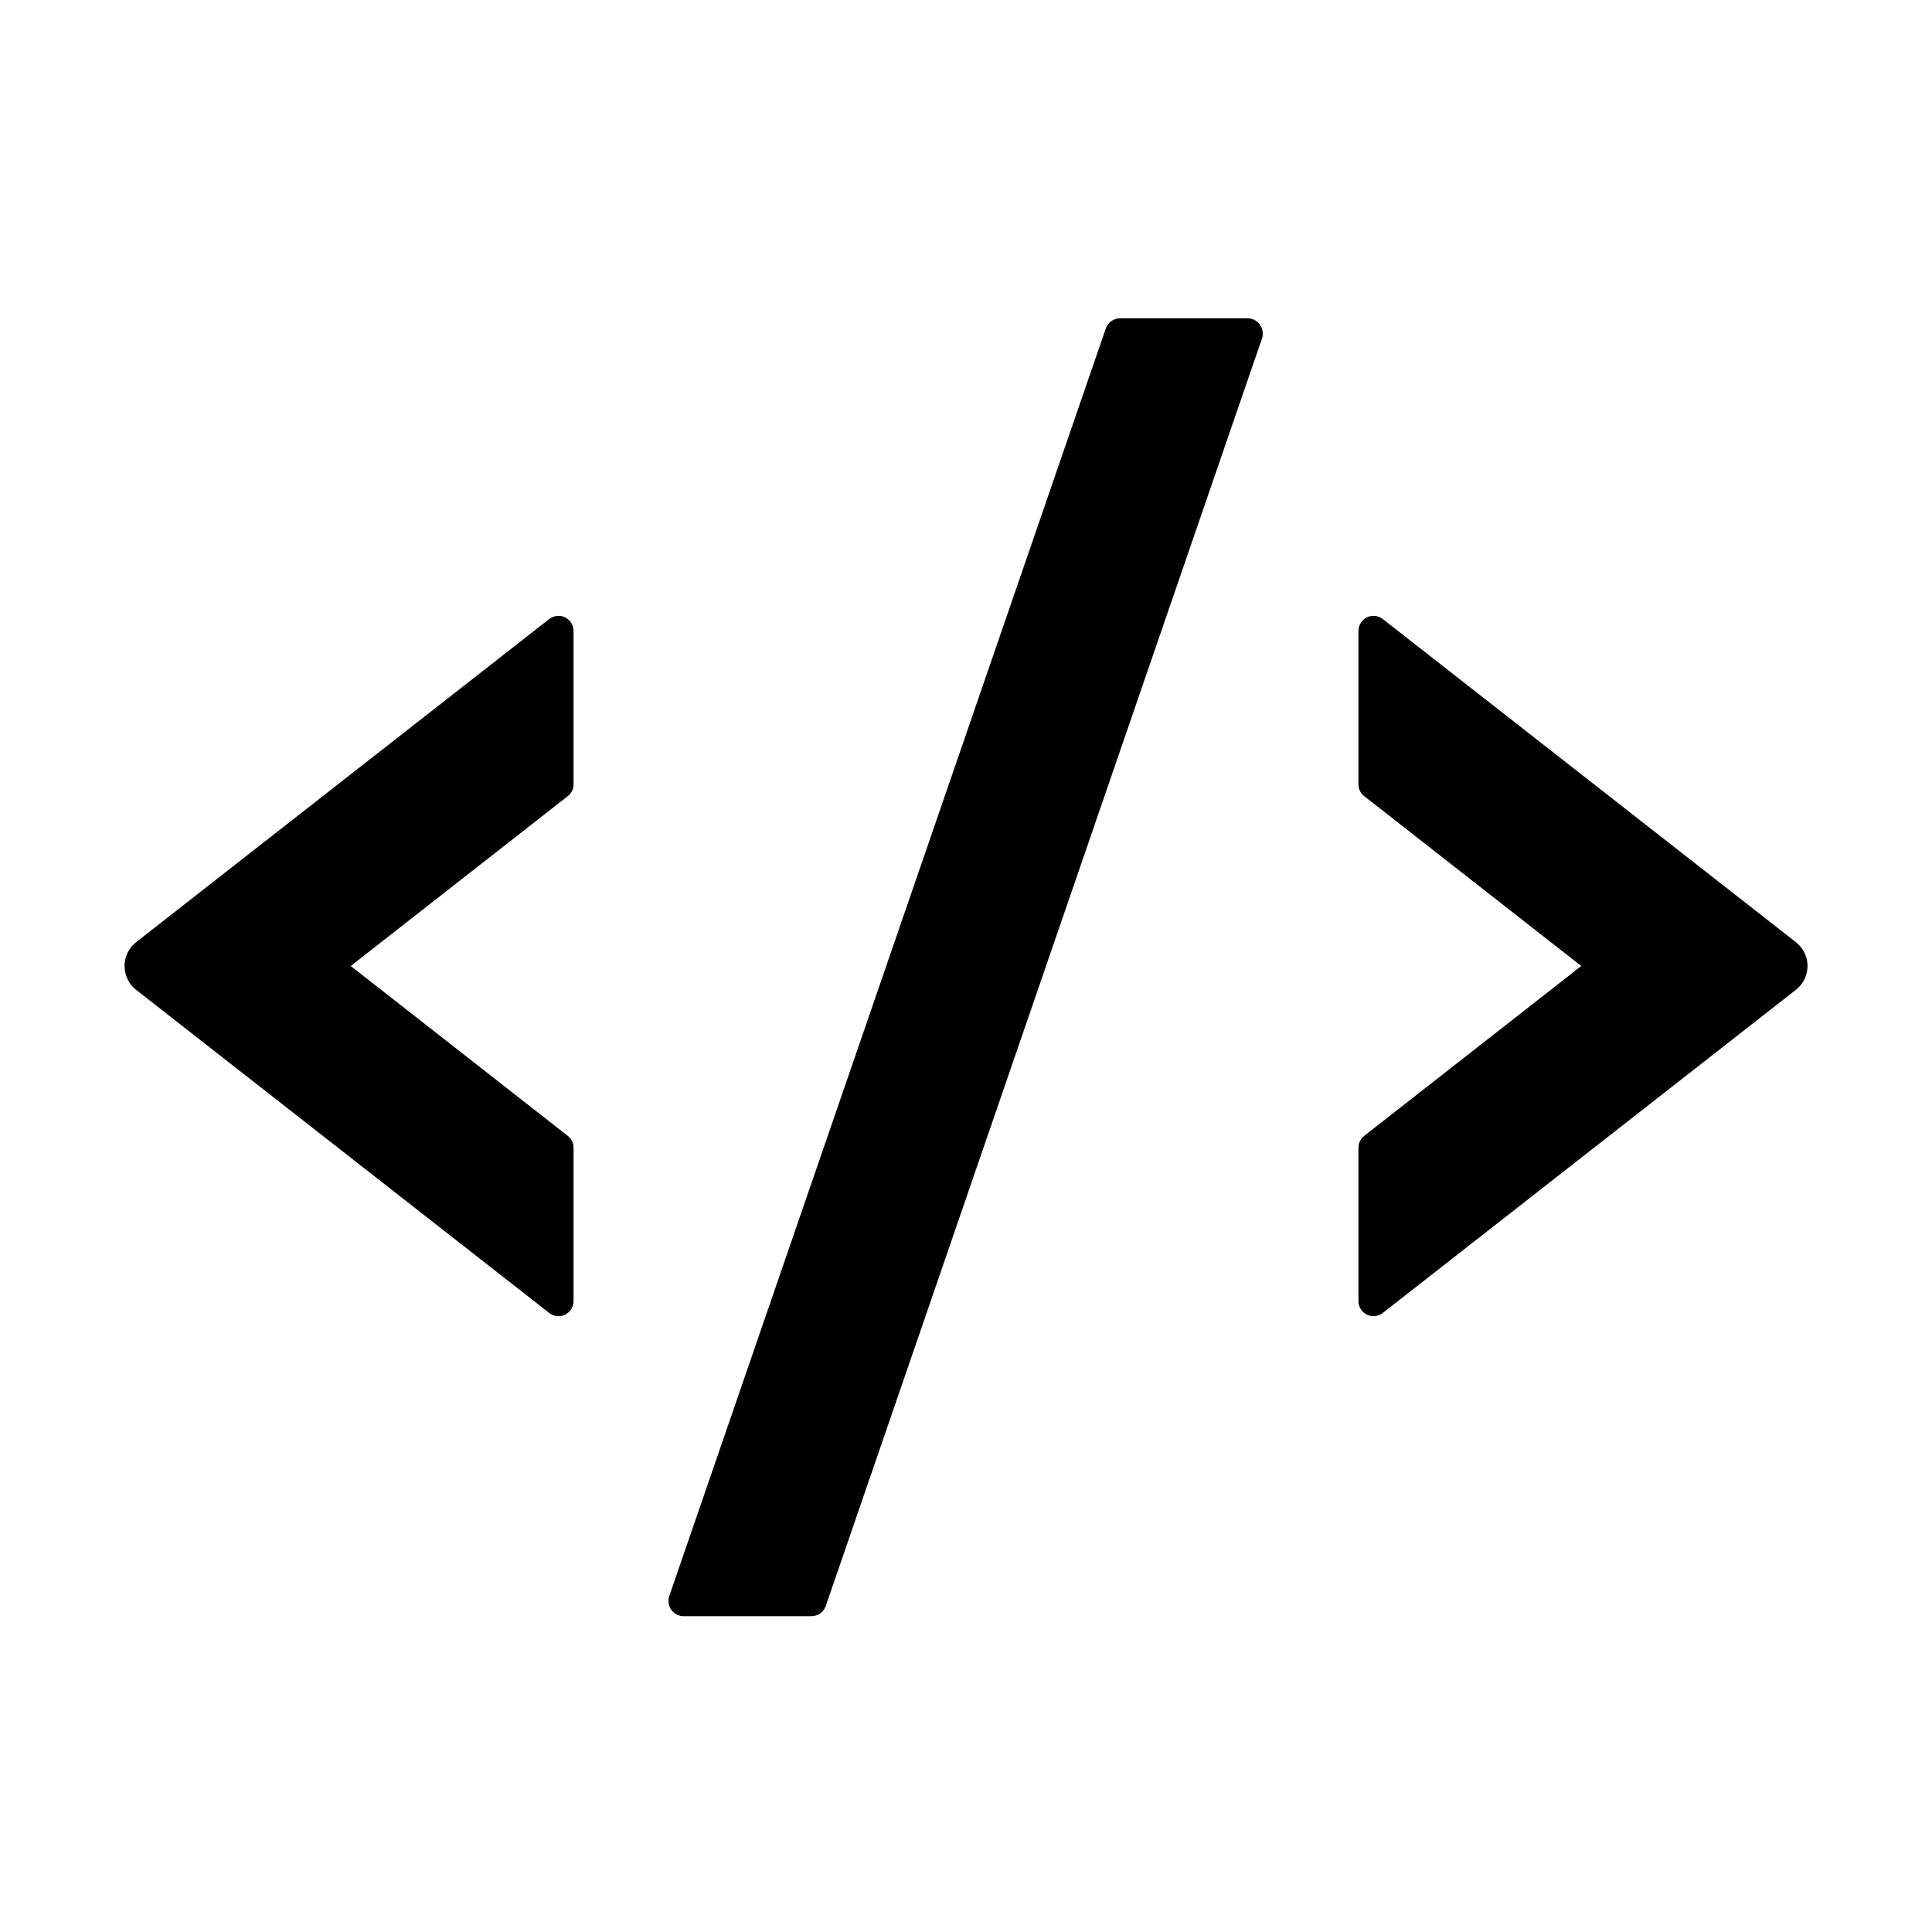
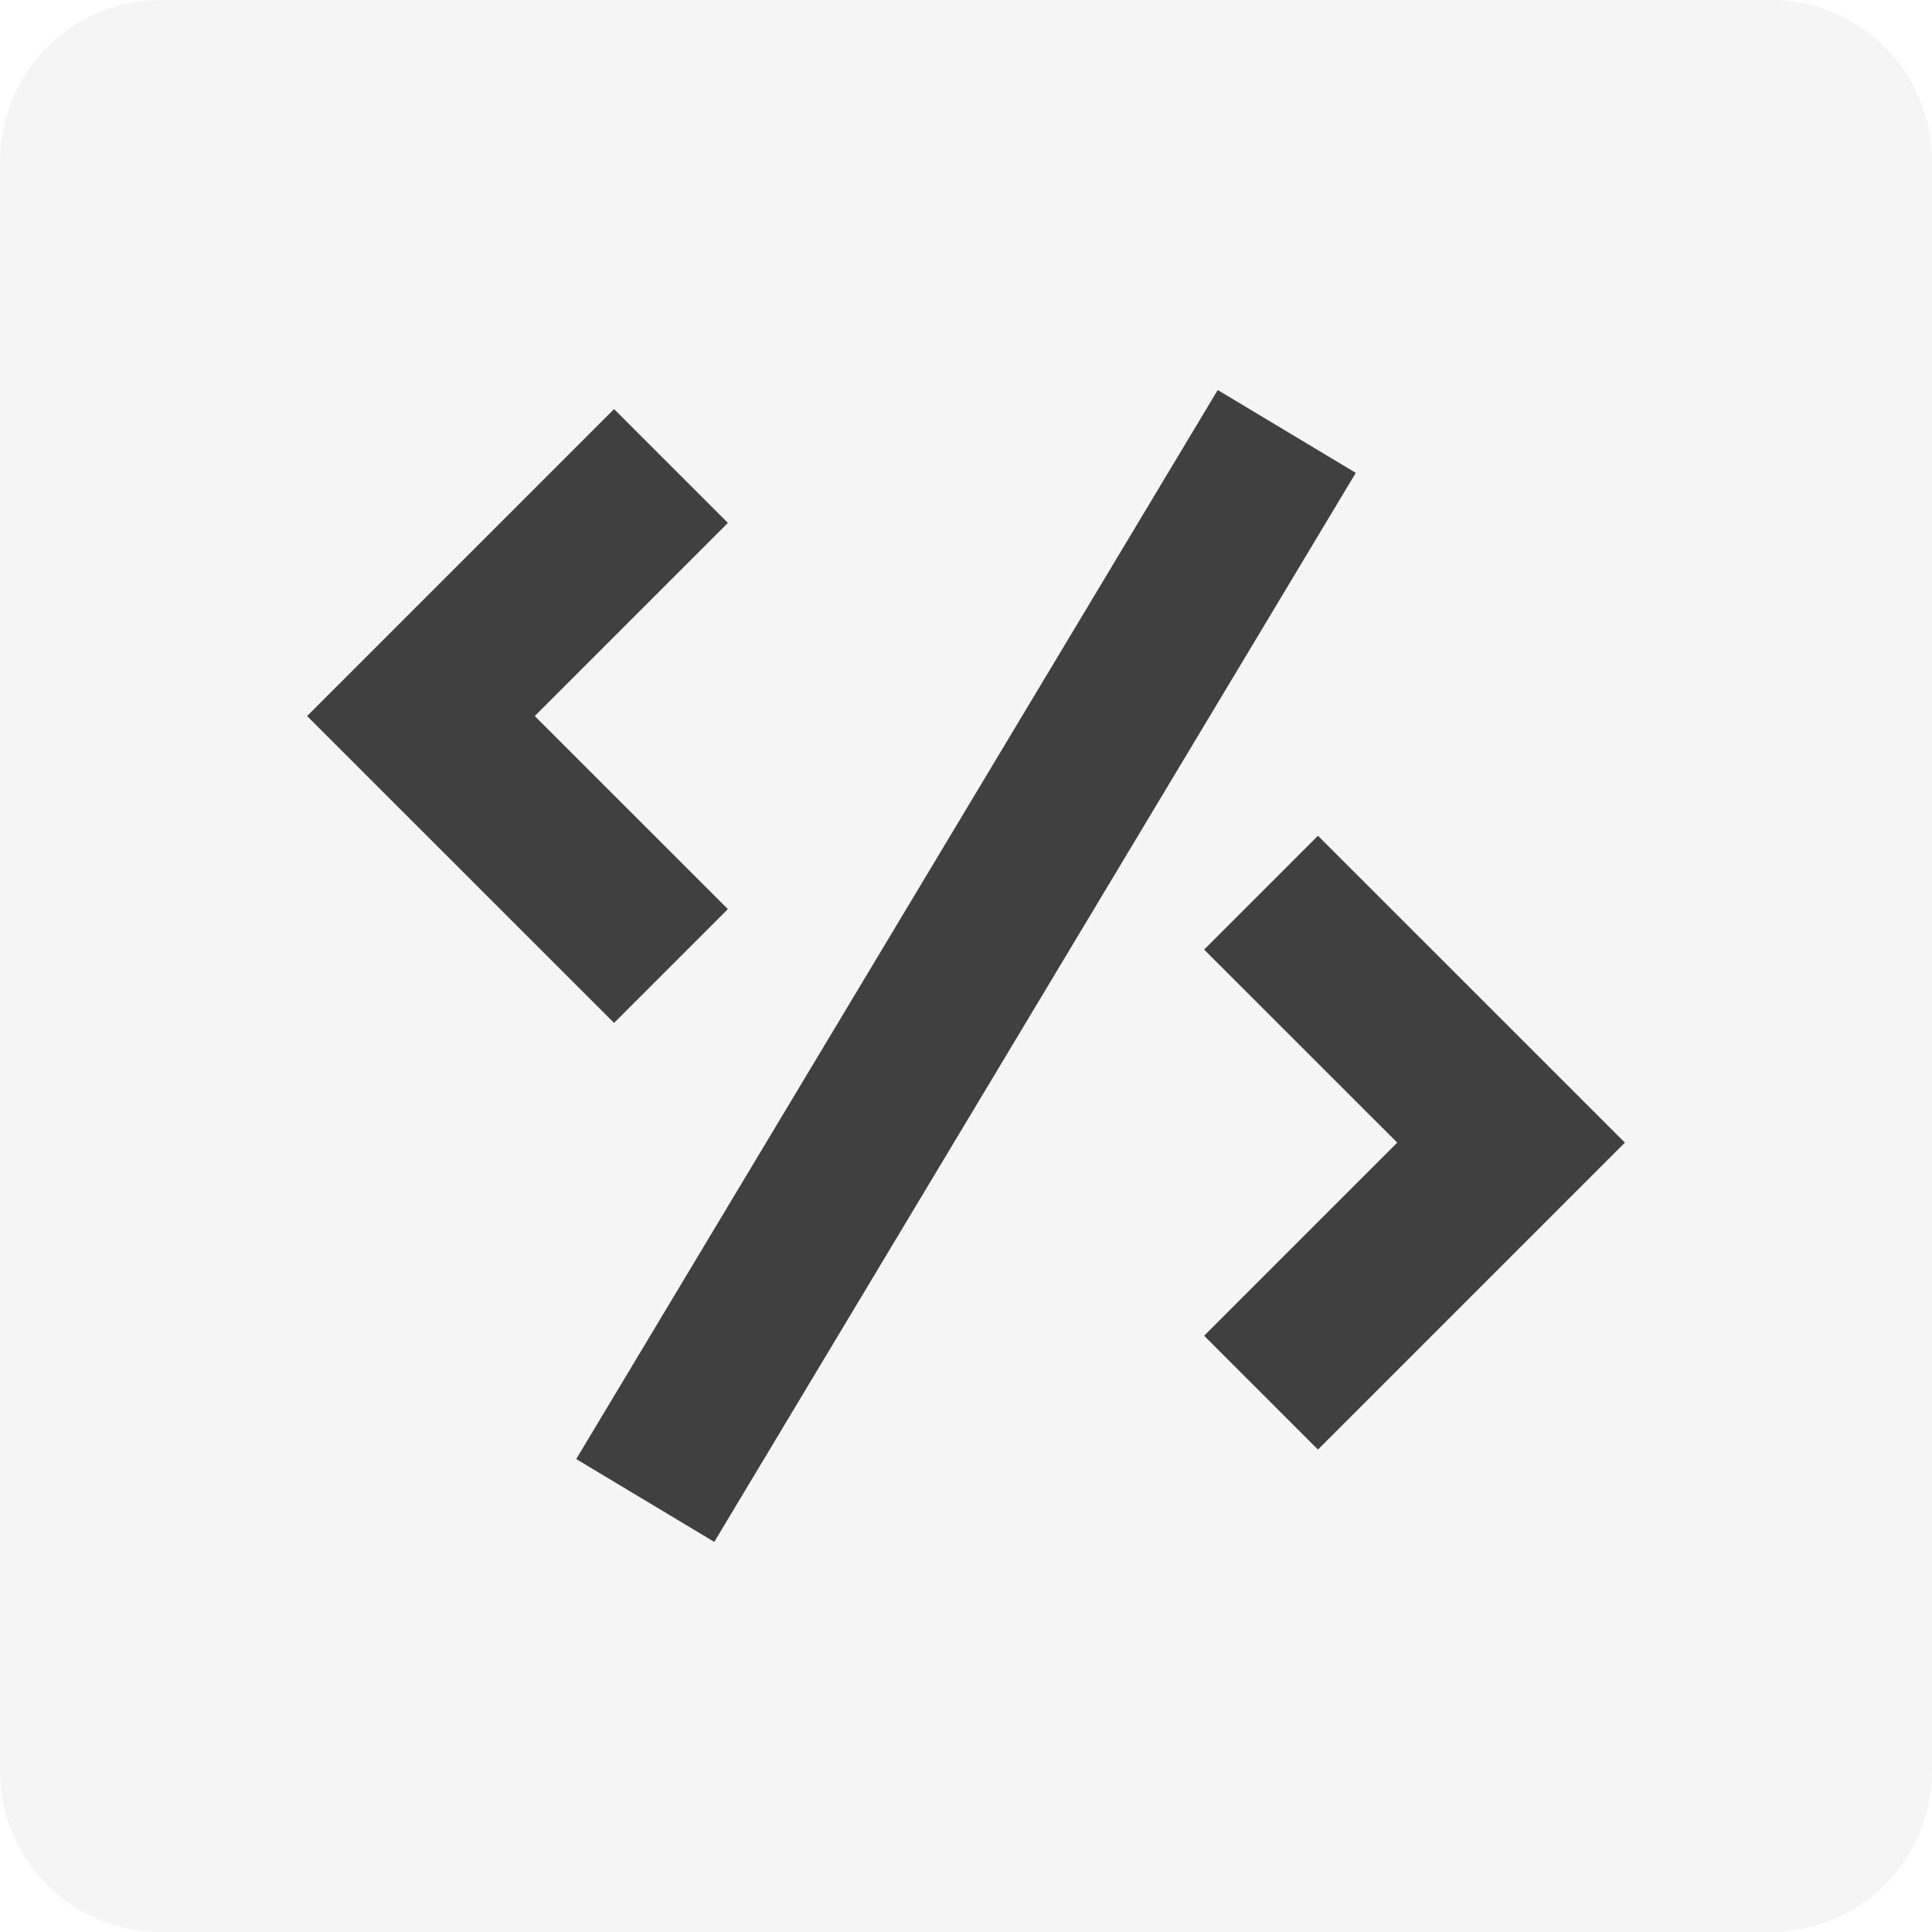
- <svg xmlns="http://www.w3.org/2000/svg" t="1691032447813" class="icon" viewBox="0 0 1024 1024" version="1.1" p-id="64397" width="200" height="200">
-   <path d="M438.4 849.1l222.7-646.7c0.2-0.5 0.3-1.1 0.4-1.6L438.4 849.1z" opacity=".224" p-id="64398" />
-   <path d="M661.2 168.7h-67.5c-3.4 0-6.5 2.2-7.6 5.4L354.7 846c-0.3 0.8-0.4 1.7-0.4 2.6 0 4.4 3.6 8 8 8h67.8c3.4 0 6.5-2.2 7.6-5.4l0.7-2.1 223.1-648.3 7.4-21.4c0.3-0.8 0.4-1.7 0.4-2.6-0.1-4.5-3.6-8.1-8.1-8.1zM954.6 502.1c-0.8-1-1.7-1.9-2.7-2.7l-219-171.3c-3.5-2.7-8.5-2.1-11.2 1.4-1.1 1.4-1.7 3.1-1.7 4.9v81.3c0 2.5 1.1 4.8 3.1 6.3l115 90-115 90c-1.9 1.5-3.1 3.8-3.1 6.3v81.3c0 4.4 3.6 8 8 8 1.8 0 3.5-0.6 4.9-1.7l219-171.3c6.9-5.4 8.2-15.5 2.7-22.5zM291.1 328.1l-219 171.3c-1 0.8-1.9 1.7-2.7 2.7-5.4 7-4.2 17 2.7 22.5l219 171.3c1.4 1.1 3.1 1.7 4.9 1.7 4.4 0 8-3.6 8-8v-81.3c0-2.5-1.1-4.8-3.1-6.3l-115-90 115-90c1.9-1.5 3.1-3.8 3.1-6.3v-81.3c0-1.8-0.6-3.5-1.7-4.9-2.7-3.5-7.7-4.1-11.2-1.4z" p-id="64399" />
+ <svg xmlns="http://www.w3.org/2000/svg" width="24" height="24" viewBox="0 0 24 24" fill="none">
+   <rect width="24" height="24" rx="2" fill="#F5F5F5" />
+   <path fill-rule="evenodd" clip-rule="evenodd" d="M7.628 5.082L9.042 6.496L6.643 8.895L9.042 11.293L7.628 12.707L3.815 8.895L7.628 5.082Z" fill="#404040" />
+   <path fill-rule="evenodd" clip-rule="evenodd" d="M16.372 10.382L14.958 11.796L17.357 14.194L14.958 16.593L16.372 18.007L20.185 14.194L16.372 10.382Z" fill="#404040" />
+   <path fill-rule="evenodd" clip-rule="evenodd" d="M7.158 18.125L15.127 4.845L16.842 5.874L8.873 19.154L7.158 18.125Z" fill="#404040" />
</svg>
